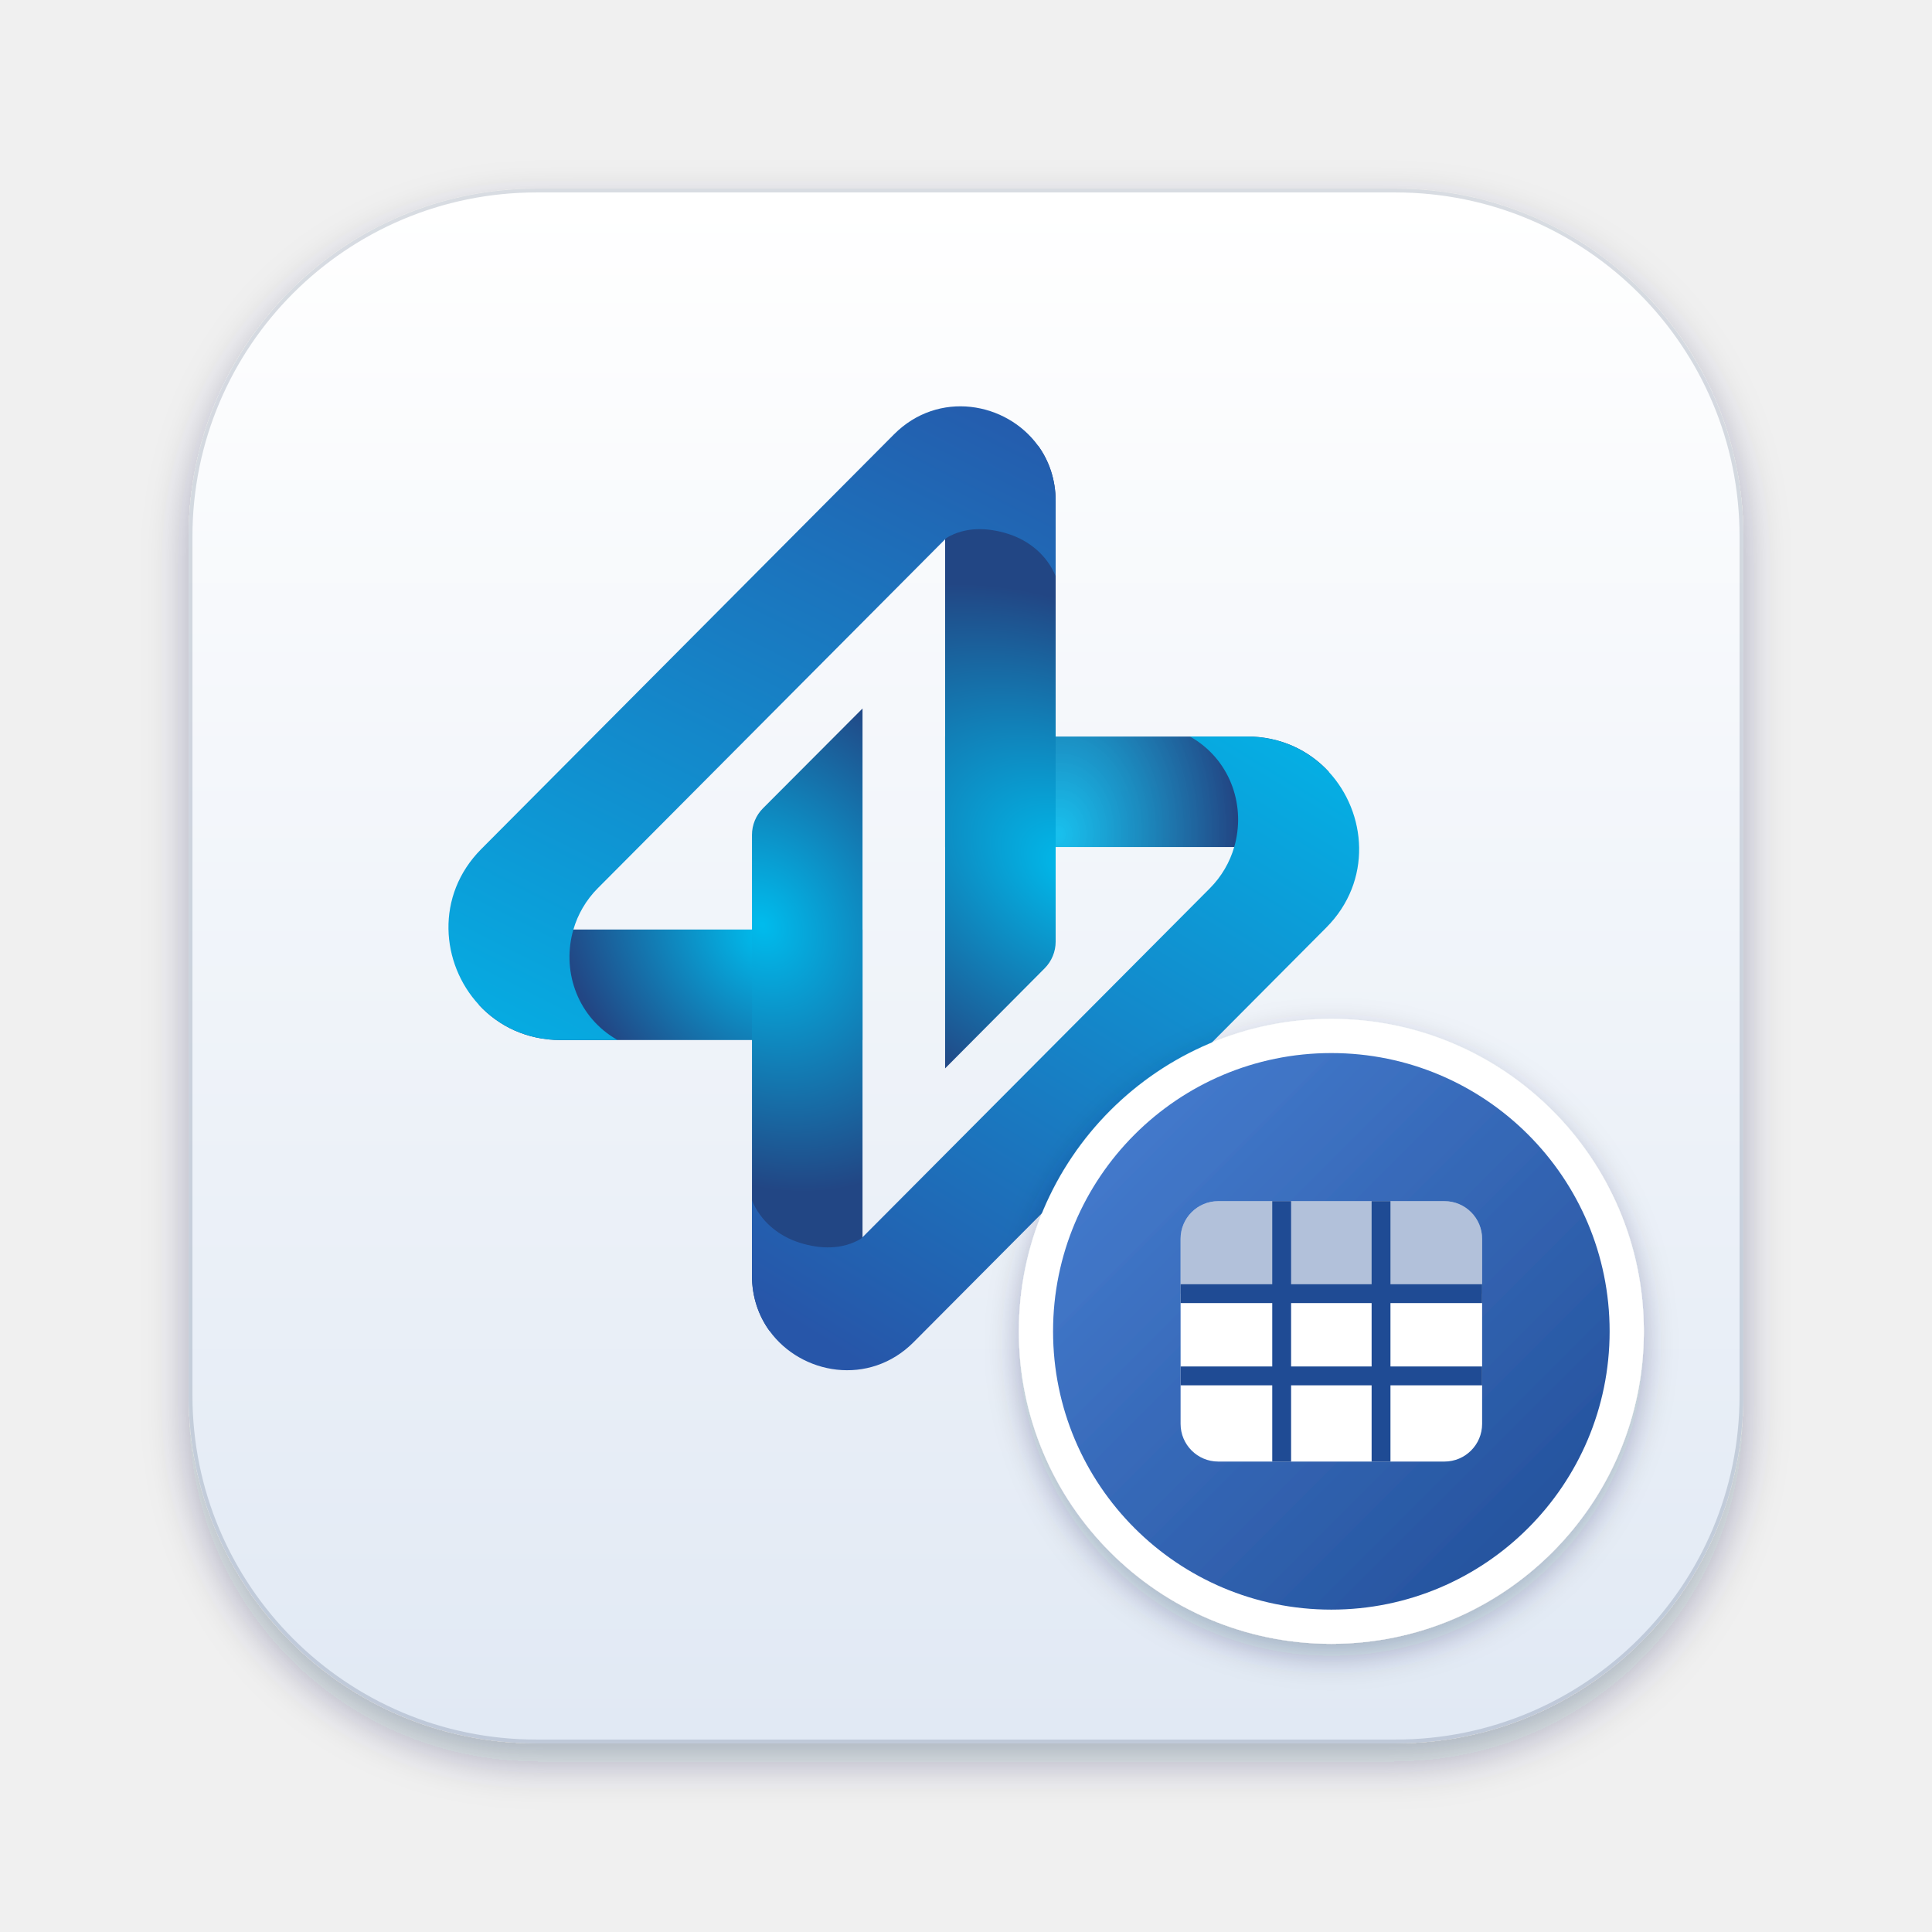
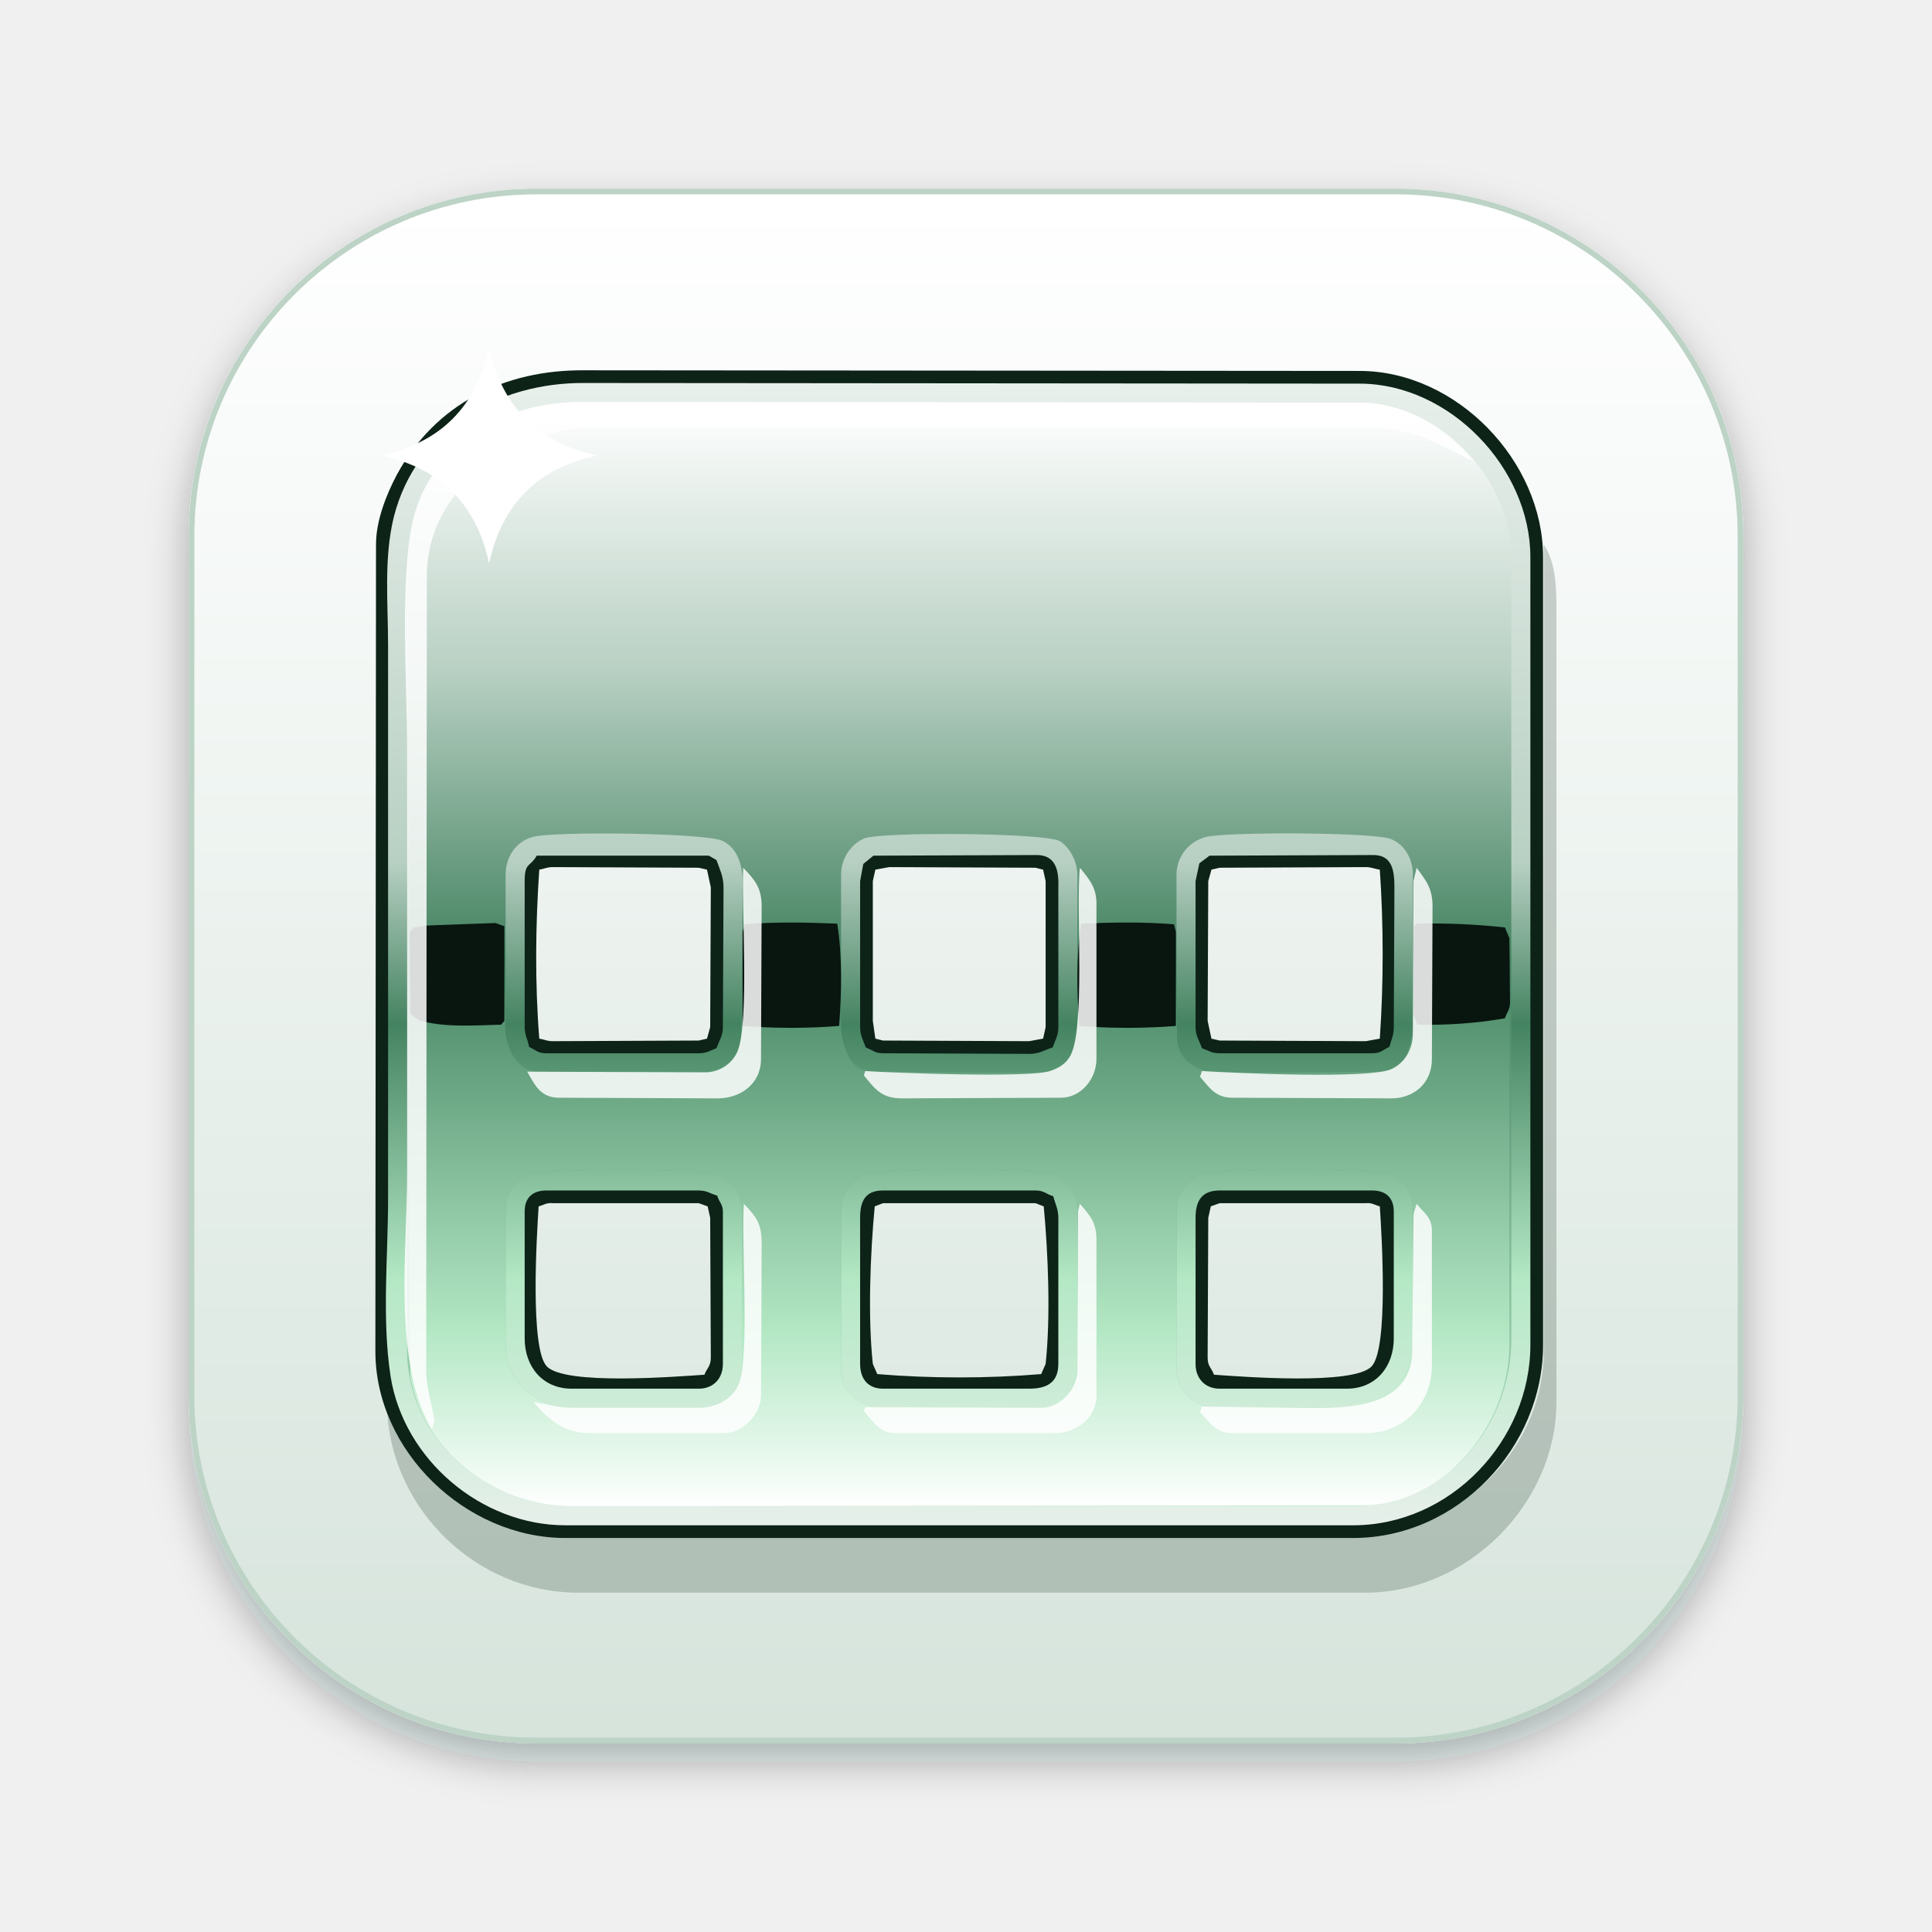
<svg xmlns="http://www.w3.org/2000/svg" width="1024" height="1024" viewBox="0 0 1024 1024">
  <defs>
    <linearGradient id="tile" x1="0" y1="0" x2="0" y2="1">
      <stop offset="0" stop-color="#FFFFFF" />
-       <stop offset="1" stop-color="#E1E9F4" />
-     </linearGradient>
-     <linearGradient id="prod" x1="0" y1="0" x2="1" y2="1">
-       <stop offset="0" stop-color="#4A82D6" />
-       <stop offset="1" stop-color="#1F4B94" />
+       <stop offset="1" stop-color="#D6E4DC" />
    </linearGradient>
    <filter id="drop" x="-10%" y="-10%" width="120%" height="130%">
-       <feDropShadow dx="0" dy="9.89" stdDeviation="11.54" flood-color="#0B2347" flood-opacity=".30" />
-     </filter>
-     <filter id="badge" x="-20%" y="-20%" width="140%" height="150%">
-       <feDropShadow dx="0" dy="6.59" stdDeviation="8.24" flood-color="#0B2347" flood-opacity=".28" />
+       <feDropShadow dx="0" dy="10" stdDeviation="11" flood-color="#0B1F2A" flood-opacity=".30" />
    </filter>
  </defs>
  <rect x="100.0" y="100.0" width="824.0" height="824.0" rx="184.33" fill="url(#tile)" filter="url(#drop)" />
-   <rect x="101.0" y="101.0" width="822.0" height="822.0" rx="183.33" fill="none" stroke="#0B2347" stroke-opacity="0.16" stroke-width="2" />
-   <svg x="237.68" y="215.36" width="482.72" height="510.88" viewBox="0 0 960 1016">
-     <g clip-path="url(#clip0_926_87)">
-       <path d="M927.934 385.205L848.586 464.521H523.522V348.039H841.63C877.481 348.039 907.246 362.813 927.934 385.205Z" fill="url(#paint0_radial_926_87)" />
-       <path d="M436.478 551.505V667.986H118.37C82.519 667.986 52.754 653.212 32.066 630.821L111.414 551.505H436.478Z" fill="url(#paint1_radial_926_87)" />
-       <path d="M640.051 99.892V564.285C640.051 574.791 635.883 584.862 628.493 592.326L523.522 697.867V139.589L621.589 41.562C633.045 57.41 640.051 77.194 640.051 99.892Z" fill="url(#paint2_radial_926_87)" />
-       <path d="M640.051 99.893V178.953C630.973 157.124 612.281 141.455 589.752 134.374C567.786 127.447 544.619 126.962 525.006 138.669L523.522 140.151L157.545 507.821C144.913 520.499 136.321 535.606 131.718 551.505C119.521 593.272 134.505 640.79 174.448 665.686C175.726 666.479 177.005 667.245 178.309 667.987H118.395C82.544 667.987 52.779 653.212 32.092 630.821C-7.953 587.52 -14.192 515.694 34.649 466.617L469.618 29.574C516.362 -17.381 588.039 -4.729 621.589 41.562C633.045 57.41 640.051 77.194 640.051 99.893Z" fill="url(#paint3_linear_926_87)" />
-       <path d="M436.478 318.465V876.437L338.411 974.463C326.955 958.615 319.949 938.831 319.949 916.133V451.766C319.949 441.235 324.117 431.138 331.558 423.7L436.478 318.49V318.465Z" fill="url(#paint4_radial_926_87)" />
-       <path d="M319.949 916.108V837.047C329.027 858.876 347.719 874.545 370.248 881.626C392.213 888.553 415.381 889.038 434.994 877.331L436.478 875.849L802.429 508.205C815.061 495.526 823.653 480.42 828.256 464.521C840.454 422.754 825.469 375.236 785.527 350.34C784.248 349.547 782.969 348.78 781.665 348.039H841.579C877.43 348.039 907.195 362.813 927.882 385.205C967.927 428.505 974.166 500.332 925.325 549.409L490.331 986.452C443.586 1033.41 371.91 1020.75 338.36 974.463C326.904 958.616 319.898 938.831 319.898 916.133L319.949 916.108Z" fill="url(#paint5_linear_926_87)" />
+   <rect x="101.5" y="101.5" width="821.0" height="821.0" rx="182.83" fill="none" stroke="#BCD3C6" stroke-width="3" />
+   <svg x="111.07" y="120.16" width="808.15" height="808.15" viewBox="0 0 512 512">
+     <g transform="scale(21.33333)">
+       <g fill="none">
+         <defs>
+           <linearGradient id="SVGXOct0m3G" x1="0" x2="0" y1="2.3" y2="20.6" gradientUnits="userSpaceOnUse">
+             <stop offset="0" stop-color="#E9F0EC" />
+             <stop offset=".42" stop-color="#B8D0C3" />
+             <stop offset=".56" stop-color="#448361" />
+             <stop offset=".78" stop-color="#B4E8C5" />
+             <stop offset="1" stop-color="#E9F0EC" />
+           </linearGradient>
+           <linearGradient id="SVGbaEfPxwR" x1="0" x2="0" y1="2.8" y2="20.2" gradientUnits="userSpaceOnUse">
+             <stop offset="0" stop-color="#fff" />
+             <stop offset=".24" stop-color="#B8D0C3" />
+             <stop offset=".5" stop-color="#448361" />
+             <stop offset="1" stop-color="#B4E8C5" />
+           </linearGradient>
+           <linearGradient id="SVGMRE1YbZN" x1="0" x2="0" y1="2.8" y2="20.2" gradientUnits="userSpaceOnUse">
+             <stop offset=".5" stop-color="#448361" />
+             <stop offset=".84" stop-color="#B4E8C5" />
+             <stop offset="1" stop-color="#fff" />
+           </linearGradient>
+         </defs>
+         <path fill="#0D2318" fill-opacity=".2" d="M21 5v12.7c0 1.6-1.4 2.9-3 2.9H5.5c-1.3 0-2.2-.9-2.7-1.9c.1 1.5 1.4 2.8 3 2.8h12.4c1.6 0 3-1.4 3-3V6.1c0-.4 0-.8-.2-1.1" />
+         <path fill="#0D2318" d="m2.62 5l-.01 12.7c0 1.58 1.43 2.94 2.99 2.94H18c1.64 0 2.99-1.42 2.99-3.04V5.2c0-1.51-1.36-2.93-2.89-2.93L5.9 2.26c-1.25-.01-2.34.52-2.95 1.64c-.17.32-.33.73-.33 1.1m2.57 5.12c.07-.01.12-.04.21-.04l2.3.01l.13.03l.06.28l-.01 2.2l-.05.18l-.13.03l-2.3.01c-.09 0-.14-.03-.21-.04c-.07-.87-.06-1.79 0-2.66m5.29 0l.22-.04l2.3.01l.12.03l.04.18v2.3l-.04.18l-.22.04l-2.3-.01l-.12-.03l-.04-.28v-2.2zm5.29 0l.13-.03l2.3-.01c.09 0 .14.03.22.04c.06.87.06 1.79 0 2.66l-.22.04l-2.3-.01l-.13-.03l-.06-.28l.01-2.2zm-10.59 5.3c.08-.02.12-.06.22-.05h2.3l.14.05l.04.18l.01 2.2c0 .14-.06.16-.1.27c-.45.03-2.19.17-2.48-.13c-.27-.27-.16-2.07-.13-2.52m5.29 0l.13-.05H13l.13.05c.07.74.11 1.74.03 2.48l-.07.16c-.84.07-1.74.07-2.58 0l-.07-.16c-.08-.74-.04-1.74.03-2.48m5.29 0l.14-.05h2.3c.1-.01.14.03.22.05c.03.45.14 2.24-.13 2.52c-.29.3-2.04.16-2.48.13c-.04-.11-.1-.13-.1-.27l.01-2.2z" />
+         <path fill="url(#SVGXOct0m3G)" d="M5.6 20.44H18c1.53 0 2.79-1.33 2.79-2.84V5.2c0-1.4-1.27-2.73-2.69-2.73L5.9 2.46c-1.35-.01-2.65.72-3 2.11c-.16.65-.09 1.36-.09 2.03v8.7c0 .91-.1 1.89.04 2.8c.21 1.31 1.43 2.34 2.75 2.34M5.15 9.9h2.71l.12.07c.05.15.11.25.11.43l-.01 2.2c0 .14-.06.21-.1.33c-.11.04-.15.08-.28.08H5.3c-.14 0-.16-.05-.27-.1c-.02-.11-.07-.19-.07-.31v-2.3c0-.3.08-.21.19-.4m5.3 0L13 9.89c.32-.01.37.24.36.51v2.2c0 .13-.05.21-.09.32c-.14.04-.2.1-.37.1l-2.3-.01c-.13 0-.16-.05-.27-.09c-.04-.11-.09-.19-.09-.32v-2.3l.05-.27zm5.29 0l2.56-.01c.32-.01.35.25.35.51l-.01 2.2c0 .13-.04.2-.07.31c-.11.05-.13.1-.27.1h-2.4c-.13 0-.17-.04-.28-.08c-.04-.12-.1-.19-.1-.33v-2.3l.06-.28zM5.3 15.17h2.4c.13 0 .18.05.29.08c.03.1.09.14.09.25v2.4c0 .23-.15.39-.38.39h-2c-.46 0-.74-.35-.74-.79v-2c0-.22.13-.33.34-.33m5.3 0H13c.14 0 .17.06.28.09c.03.12.08.2.08.34v2.3c0 .3-.19.39-.46.39h-2.3c-.24 0-.36-.16-.36-.39v-2.3c0-.26.08-.43.36-.43m5.3 0h2.4c.21 0 .34.11.34.33v2c0 .44-.28.79-.74.79h-2c-.23 0-.38-.16-.38-.39v-2.3c0-.27.1-.43.38-.43" />
+         <path fill="url(#SVGbaEfPxwR)" d="m3.12 5.1l-.01 12.6c0 1.38 1.26 2.44 2.59 2.44H18c1.44 0 2.5-1.26 2.49-2.64V5.2c0-1.24-1.14-2.43-2.39-2.43L5.9 2.76c-1.06-.01-2 .41-2.51 1.38c-.15.28-.27.63-.27.96m5.27 5.2l-.01 2.4c0 .32-.25.61-.58.61l-2.5.01c-.36 0-.64-.24-.64-.62v-2.5c0-.27.15-.51.41-.59c.29-.1 2.78-.07 3.01.06c.23.11.31.39.31.63m5.27-.1v2.4c.01.34-.17.71-.56.71l-2.5.01c-.36 0-.66-.24-.66-.62v-2.5c0-.24.14-.47.36-.57c.26-.11 2.85-.09 3.08.04c.17.1.28.34.28.53m5.28 0l.01 2.4c0 .33-.16.71-.55.71l-2.5.01c-.36 0-.68-.23-.68-.62v-2.5c0-.28.19-.52.45-.59c.3-.09 2.69-.08 2.93.03c.22.09.34.32.34.56M8.38 15.5V18c0 .29-.29.59-.58.59H5.7c-.55 0-1.04-.42-1.04-.99v-2.1c0-.25.1-.46.32-.58c.21-.1 2.82-.1 3.04 0c.24.11.36.32.36.58m5.28 0v2.4c.01.32-.2.69-.56.69h-2.5c-.33 0-.66-.23-.66-.59v-2.5c0-.25.12-.46.34-.58c.21-.1 2.83-.1 3.04 0c.22.12.34.33.34.58m5.28 0v2.1c0 .64-.56 1-1.14.99h-2c-.29 0-.58-.3-.58-.59v-2.5c0-.27.13-.47.36-.58c.22-.1 2.84-.1 3.04 0c.22.12.32.33.32.58" />
+         <path fill="url(#SVGMRE1YbZN)" d="m3.22 11.48l-.06.04c-.05.72-.03 1.45-.03 2.18l.01 2.5l.02 1.9c.21 1.2 1.36 2.04 2.54 2.04l12.4-.01c1.34 0 2.36-1.27 2.36-2.53v-5.9l-.03-.18l-.05-.04l-1.28-.01l-.13.05c-.03.39.14 1.78-.49 1.78l-2.58.02c-.3 0-.66-.17-.67-.52l-.02-1.28c-.07-.02-.12-.05-.21-.05h-1.2l-.12.05l-.03 1.28c-.01.34-.36.52-.65.52l-2.58-.02c-.66 0-.48-1.38-.5-1.78l-.12-.05H8.6c-.09 0-.14.03-.21.05l-.02 1.28c-.01.35-.37.52-.67.52H5.3c-.89 0-.63-1.22-.66-1.8l-.14-.05zm5.16 4.02V18c0 .29-.29.59-.58.59H5.7c-.55 0-1.04-.42-1.04-.99v-2.1c0-.25.1-.46.32-.58c.21-.1 2.82-.1 3.04 0c.24.11.36.32.36.58m5.28 0v2.4c.01.32-.2.69-.56.69h-2.5c-.33 0-.66-.23-.66-.59v-2.5c0-.25.12-.46.34-.58c.21-.1 2.83-.1 3.04 0c.22.12.34.33.34.58m5.28 0v2.1c0 .64-.56 1-1.14.99h-2c-.29 0-.58-.3-.58-.59v-2.5c0-.27.13-.47.36-.58c.22-.1 2.84-.1 3.04 0c.22.12.32.33.32.58" />
+         <path fill="#08160F" d="m3.41 11l-.2.03l-.06.07l.01 1.29l.13.1c.4.12.9.08 1.3.07l.05-.06v-1.49l-.14-.05zm5.01-.02l-.03.12v1.48c.49.04 1.04.04 1.52 0c.04-.54.05-1.1-.03-1.61c-.48-.02-.97-.03-1.46.01m5.3-.01c-.08.51-.07 1.07-.03 1.61c.48.04 1.03.04 1.52 0V11.1l-.03-.12c-.49-.04-.98-.03-1.46-.01m5.29 0l-.05.04l-.01.19v1.2l.06.16c.47.01.92-.02 1.38-.1c.03-.1.08-.13.08-.26l-.01-1l-.07-.17c-.46-.05-.91-.07-1.38-.06" />
+         <path fill="#fff" fill-opacity=".85" d="m3.5 18.93l.04-.13c-.04-.27-.13-.52-.13-.8l.01-12.5c0-1.41 1.4-2.35 2.68-2.34h12.2c.62 0 1.12.3 1.61.54c-.45-.52-1.09-.93-1.81-.93L5.9 2.76c-1.2-.01-2.41.62-2.7 1.87c-.21.91-.09 2.58-.09 3.57v6.7c0 1.22-.23 2.98.39 4.03m4.9-8.84c-.03.62.1 2.43-.09 2.89a.55.55 0 0 1-.51.33L5 13.3c.12.21.21.41.5.41l2.5.01c.36 0 .68-.23.68-.62l.01-2.4c0-.3-.11-.42-.29-.61m5.3 0c-.07.61.1 2.61-.17 2.99c-.07.11-.18.17-.3.21c-.33.11-2.46.03-2.91 0l-.02.07c.18.22.28.36.6.36l2.5-.01c.32 0 .56-.3.56-.61v-2.4c.01-.29-.1-.41-.26-.61m5.3 0l-.05.21l-.01 2.4c0 .24-.12.46-.34.56c-.35.16-2.49.06-2.98.03l-.03.09c.15.17.24.33.51.33l2.5.01c.36 0 .64-.24.64-.62l.01-2.4c0-.29-.1-.4-.25-.61M8.41 15.38c-.04.6.09 2.38-.07 2.81c-.1.27-.37.4-.64.4h-2c-.19 0-.42-.06-.6-.09c.25.29.48.49.9.49h2.1c.29 0 .58-.3.58-.59l.01-2.4c0-.32-.09-.42-.28-.62m5.29 0l-.03.12l-.01 2.5c0 .29-.27.59-.56.59l-2.78-.01l-.02.06c.15.17.24.35.5.35h2.5c.33 0 .66-.23.66-.59V16c.01-.31-.08-.41-.26-.62m5.3 0c-.02.08-.05.12-.05.22l-.02 2.1c-.01 1-1.27.89-1.93.89l-1.38-.02l-.03.09c.15.16.26.33.51.33h2.1c.62 0 1.05-.49 1.04-1.09v-2.1c0-.21-.13-.28-.24-.42" />
+         <path fill="#fff" d="M4.4 1.9q.3 1.4 1.7 1.7q-1.4.3-1.7 1.7q-.3-1.4-1.7-1.7q1.4-.3 1.7-1.7" />
+       </g>
    </g>
-     <defs>
-       <radialGradient id="paint0_radial_926_87" cx="0" cy="0" r="1" gradientTransform="matrix(186.667 11.8369 -15.4177 242.522 642.963 451.775)" gradientUnits="userSpaceOnUse">
-         <stop stop-color="#00BBEC" stop-opacity="0.9" />
-         <stop offset="1" stop-color="#224684" />
-       </radialGradient>
-       <radialGradient id="paint1_radial_926_87" cx="0" cy="0" r="1" gradientTransform="matrix(-138.272 133.165 -172.68 -178.85 330.864 559.293)" gradientUnits="userSpaceOnUse">
-         <stop offset="0.007" stop-color="#00BBEC" />
-         <stop offset="1" stop-color="#224684" />
-       </radialGradient>
-       <radialGradient id="paint2_radial_926_87" cx="0" cy="0" r="1" gradientTransform="matrix(-142.222 211.091 -318.286 -213.904 660.741 487.286)" gradientUnits="userSpaceOnUse">
-         <stop offset="0.007" stop-color="#00BBEC" />
-         <stop offset="1" stop-color="#224684" />
-       </radialGradient>
-       <linearGradient id="paint3_linear_926_87" x1="-25.679" y1="807.868" x2="449.09" y2="-134.077" gradientUnits="userSpaceOnUse">
-         <stop offset="0.007" stop-color="#00BBEC" />
-         <stop offset="1" stop-color="#2756A9" />
-       </linearGradient>
-       <radialGradient id="paint4_radial_926_87" cx="0" cy="0" r="1" gradientTransform="matrix(146.173 255.48 -210.092 119.901 330.864 546.47)" gradientUnits="userSpaceOnUse">
-         <stop offset="0.007" stop-color="#00BBEC" />
-         <stop offset="1" stop-color="#224684" />
-       </radialGradient>
-       <linearGradient id="paint5_linear_926_87" x1="1086.42" y1="335.379" x2="606.253" y2="1115.56" gradientUnits="userSpaceOnUse">
-         <stop offset="0.007" stop-color="#00BBEC" />
-         <stop offset="1" stop-color="#2756A9" />
-       </linearGradient>
-       <clipPath id="clip0_926_87">
-         <rect width="960" height="1016" fill="white" />
-       </clipPath>
-     </defs>
  </svg>
-   <circle cx="705.64" cy="705.64" r="156.56" fill="url(#prod)" stroke="#FFFFFF" stroke-width="18.13" filter="url(#badge)" />
-   <g transform="translate(614.84,614.84) scale(1.8161)">
-     <defs>
-       <clipPath id="gridclip">
-         <rect x="6" y="12" width="88" height="76" rx="11" />
-       </clipPath>
-     </defs>
-     <rect x="6" y="12" width="88" height="76" rx="11" fill="#FFFFFF" />
-     <g clip-path="url(#gridclip)">
-       <rect x="6" y="12" width="88" height="27" fill="#1F4B94" fill-opacity=".34" />
-       <path d="M35.5,12 V88 M64.5,12 V88 M6,39 H94 M6,63 H94" stroke="#1F4B94" stroke-width="5.5" />
-     </g>
-   </g>
</svg>
